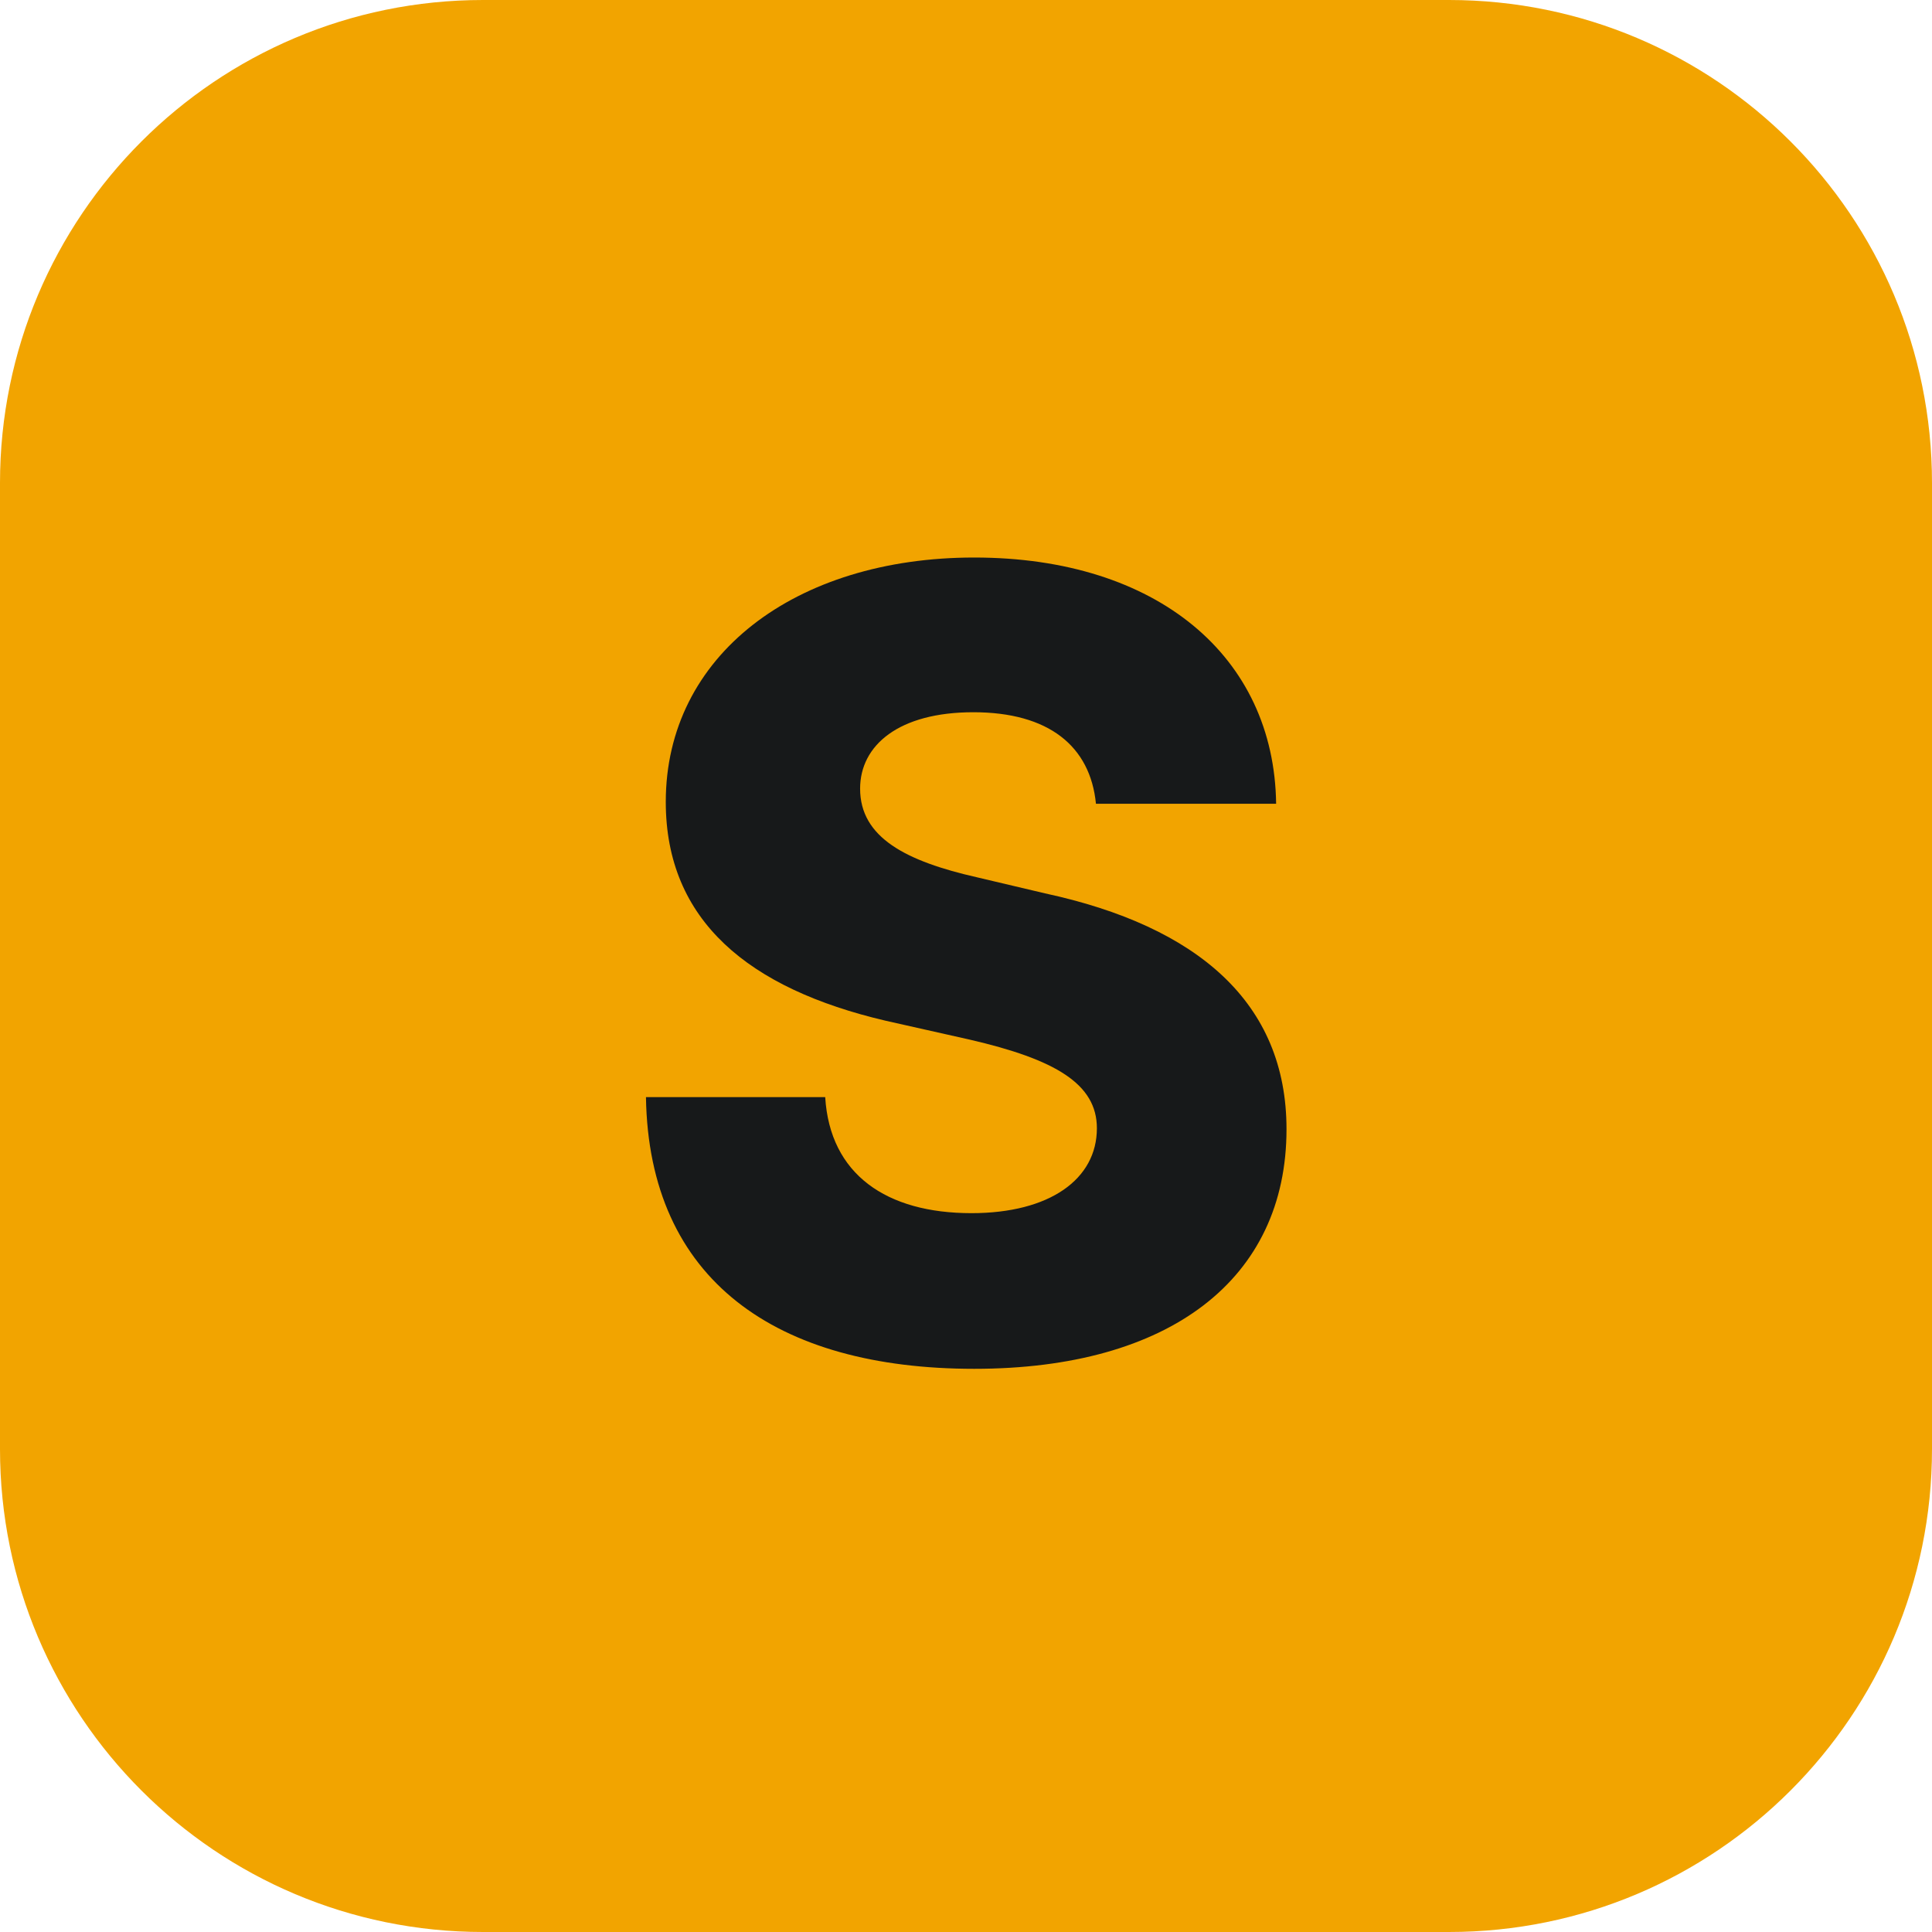
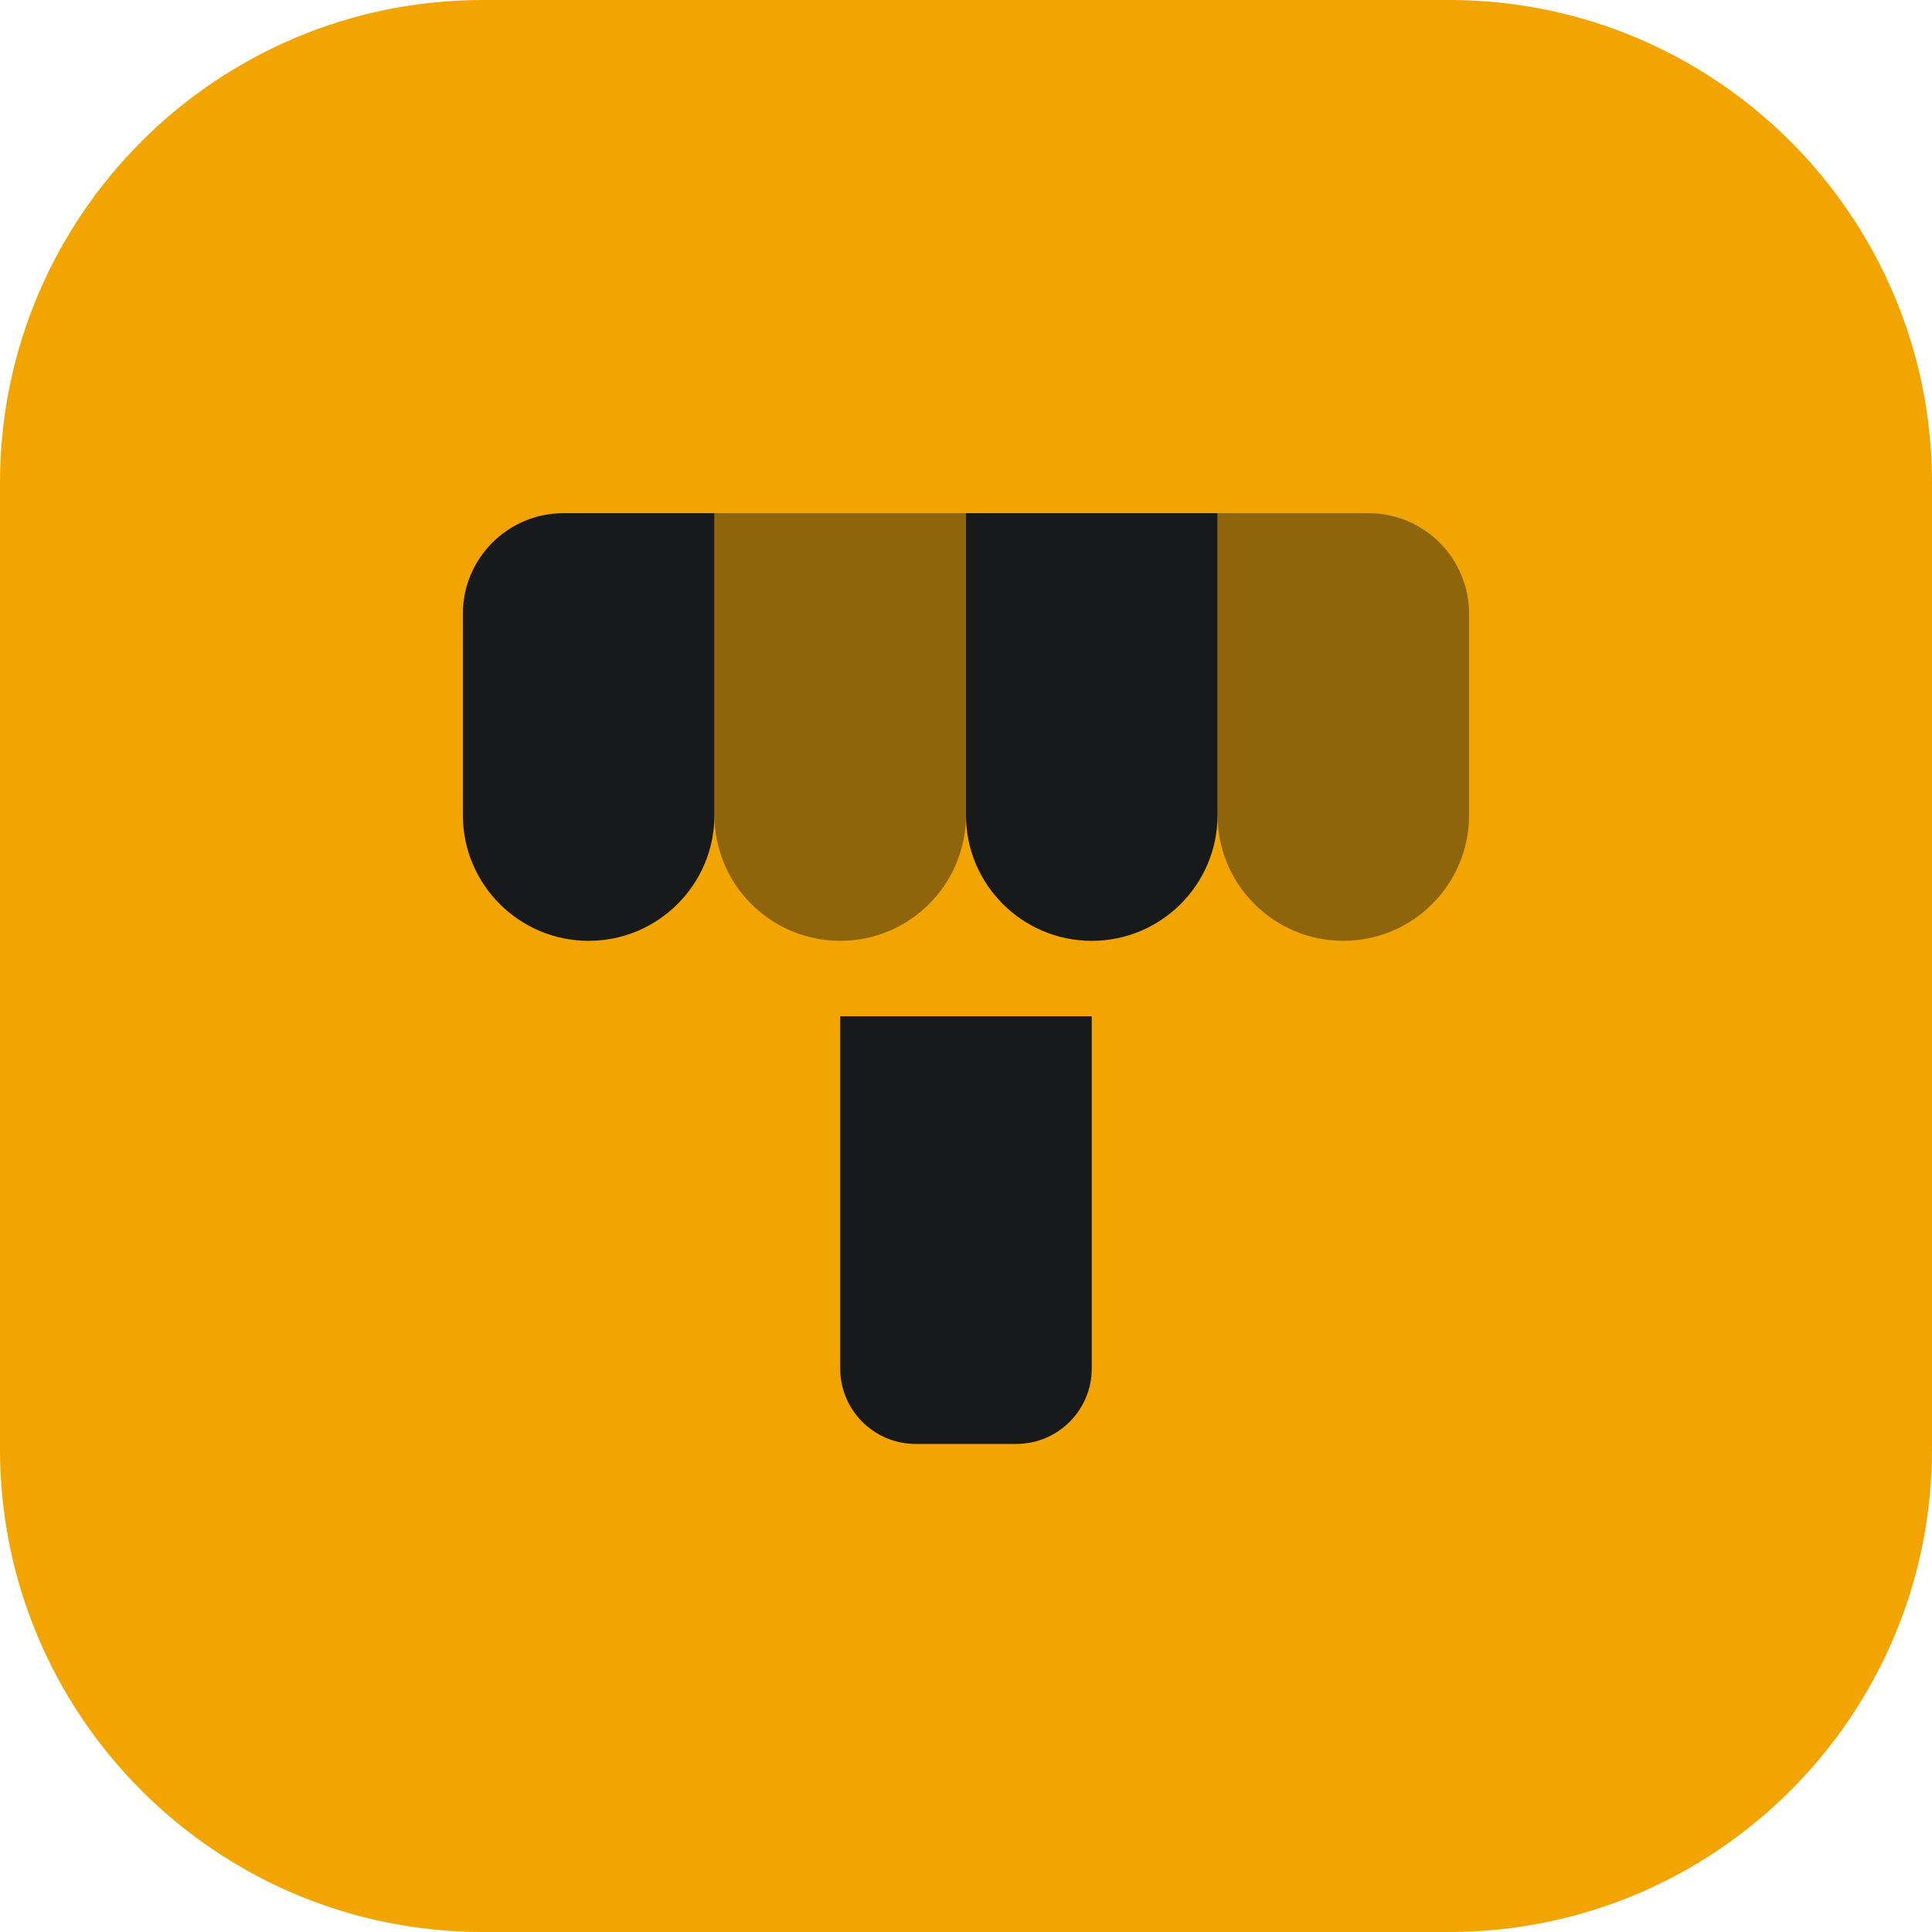
<svg xmlns="http://www.w3.org/2000/svg" viewBox="0 0 32 32">
  <rect width="32" height="32" rx="8" fill="#f2a400" />
-   <text x="16" y="22.5" text-anchor="middle" font-family="system-ui,-apple-system,Segoe UI,sans-serif" font-size="18" font-weight="800" fill="#17191a">S</text>
+   <g transform="translate(6 6) scale(0.8333)" fill="#17191a">
+     <path d="M2 9V5a2 2 0 0 1 2-2h3v6a2.5 2.5 0 0 1-5 0Z" />
+     <path d="M7 3h5v6a2.5 2.5 0 0 1-5 0Z" opacity="0.45" />
+     <path d="M12 3h5v6a2.5 2.5 0 0 1-5 0Z" />
+     <path d="M17 3h3a2 2 0 0 1 2 2v4a2.5 2.5 0 0 1-5 0Z" opacity="0.45" />
+     <path d="M9.5 13h5v7a1.5 1.5 0 0 1-1.5 1.5h-2A1.5 1.5 0 0 1 9.5 20Z" />
+   </g>
</svg>
